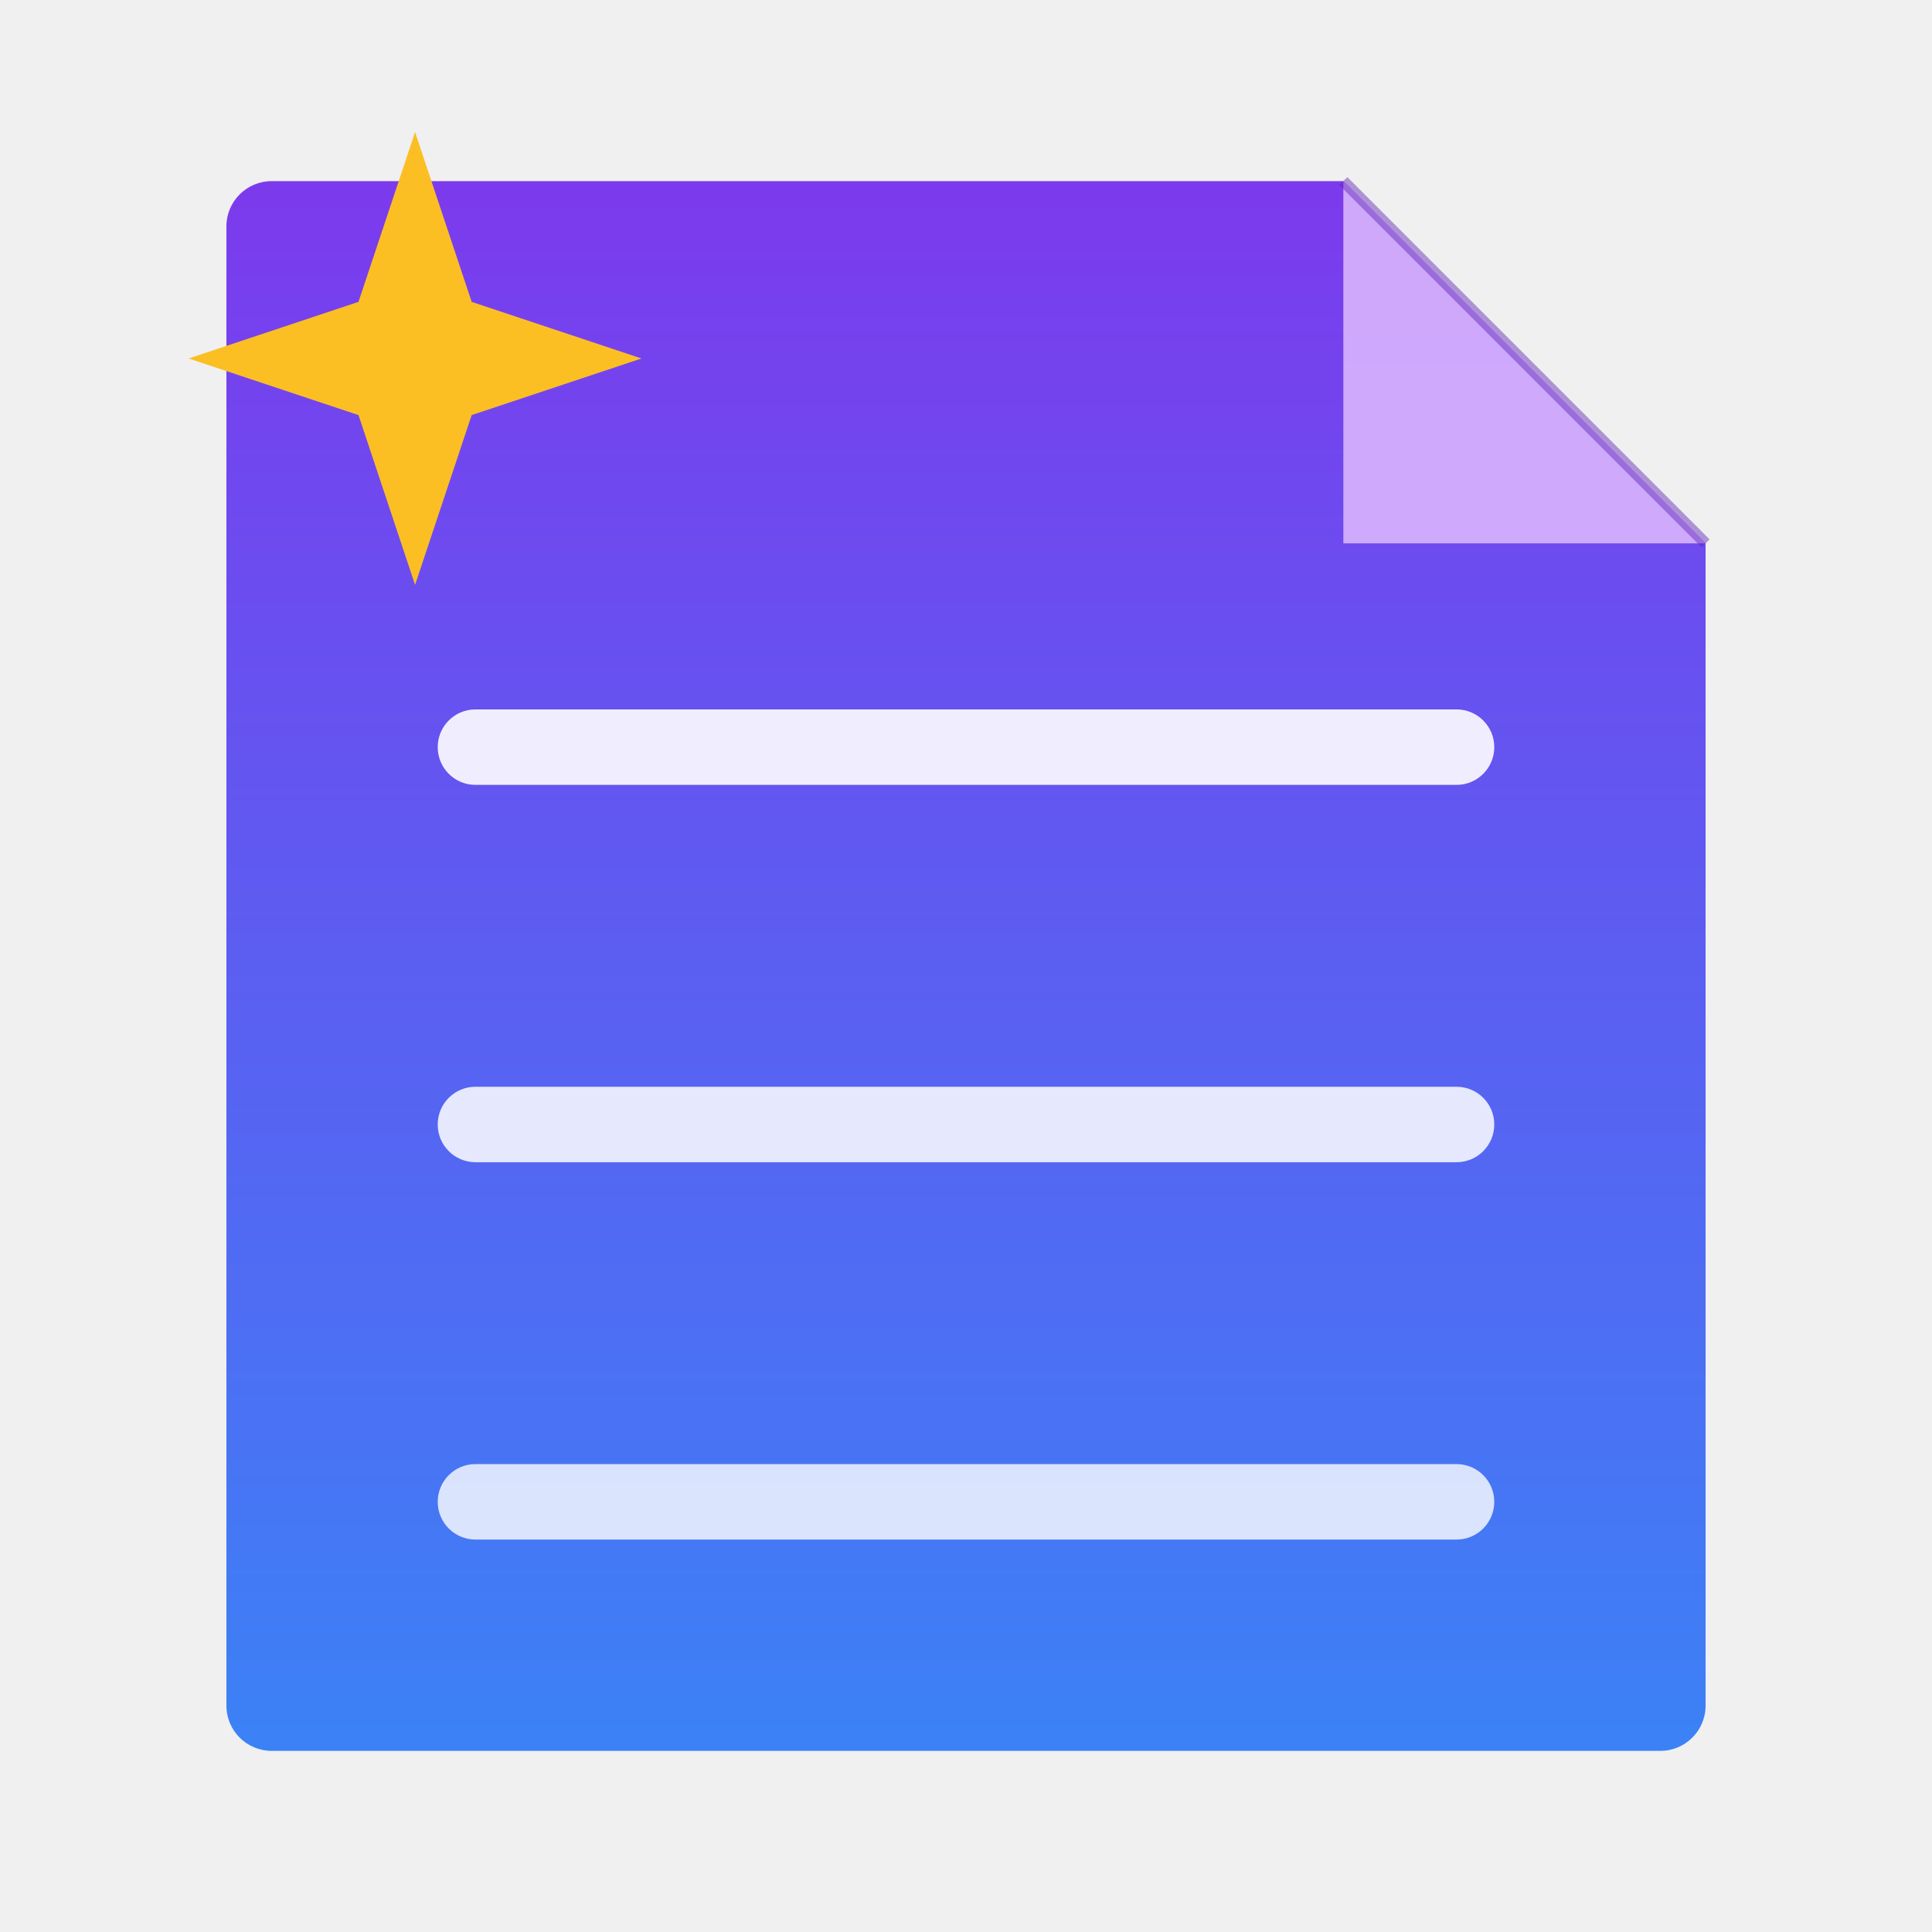
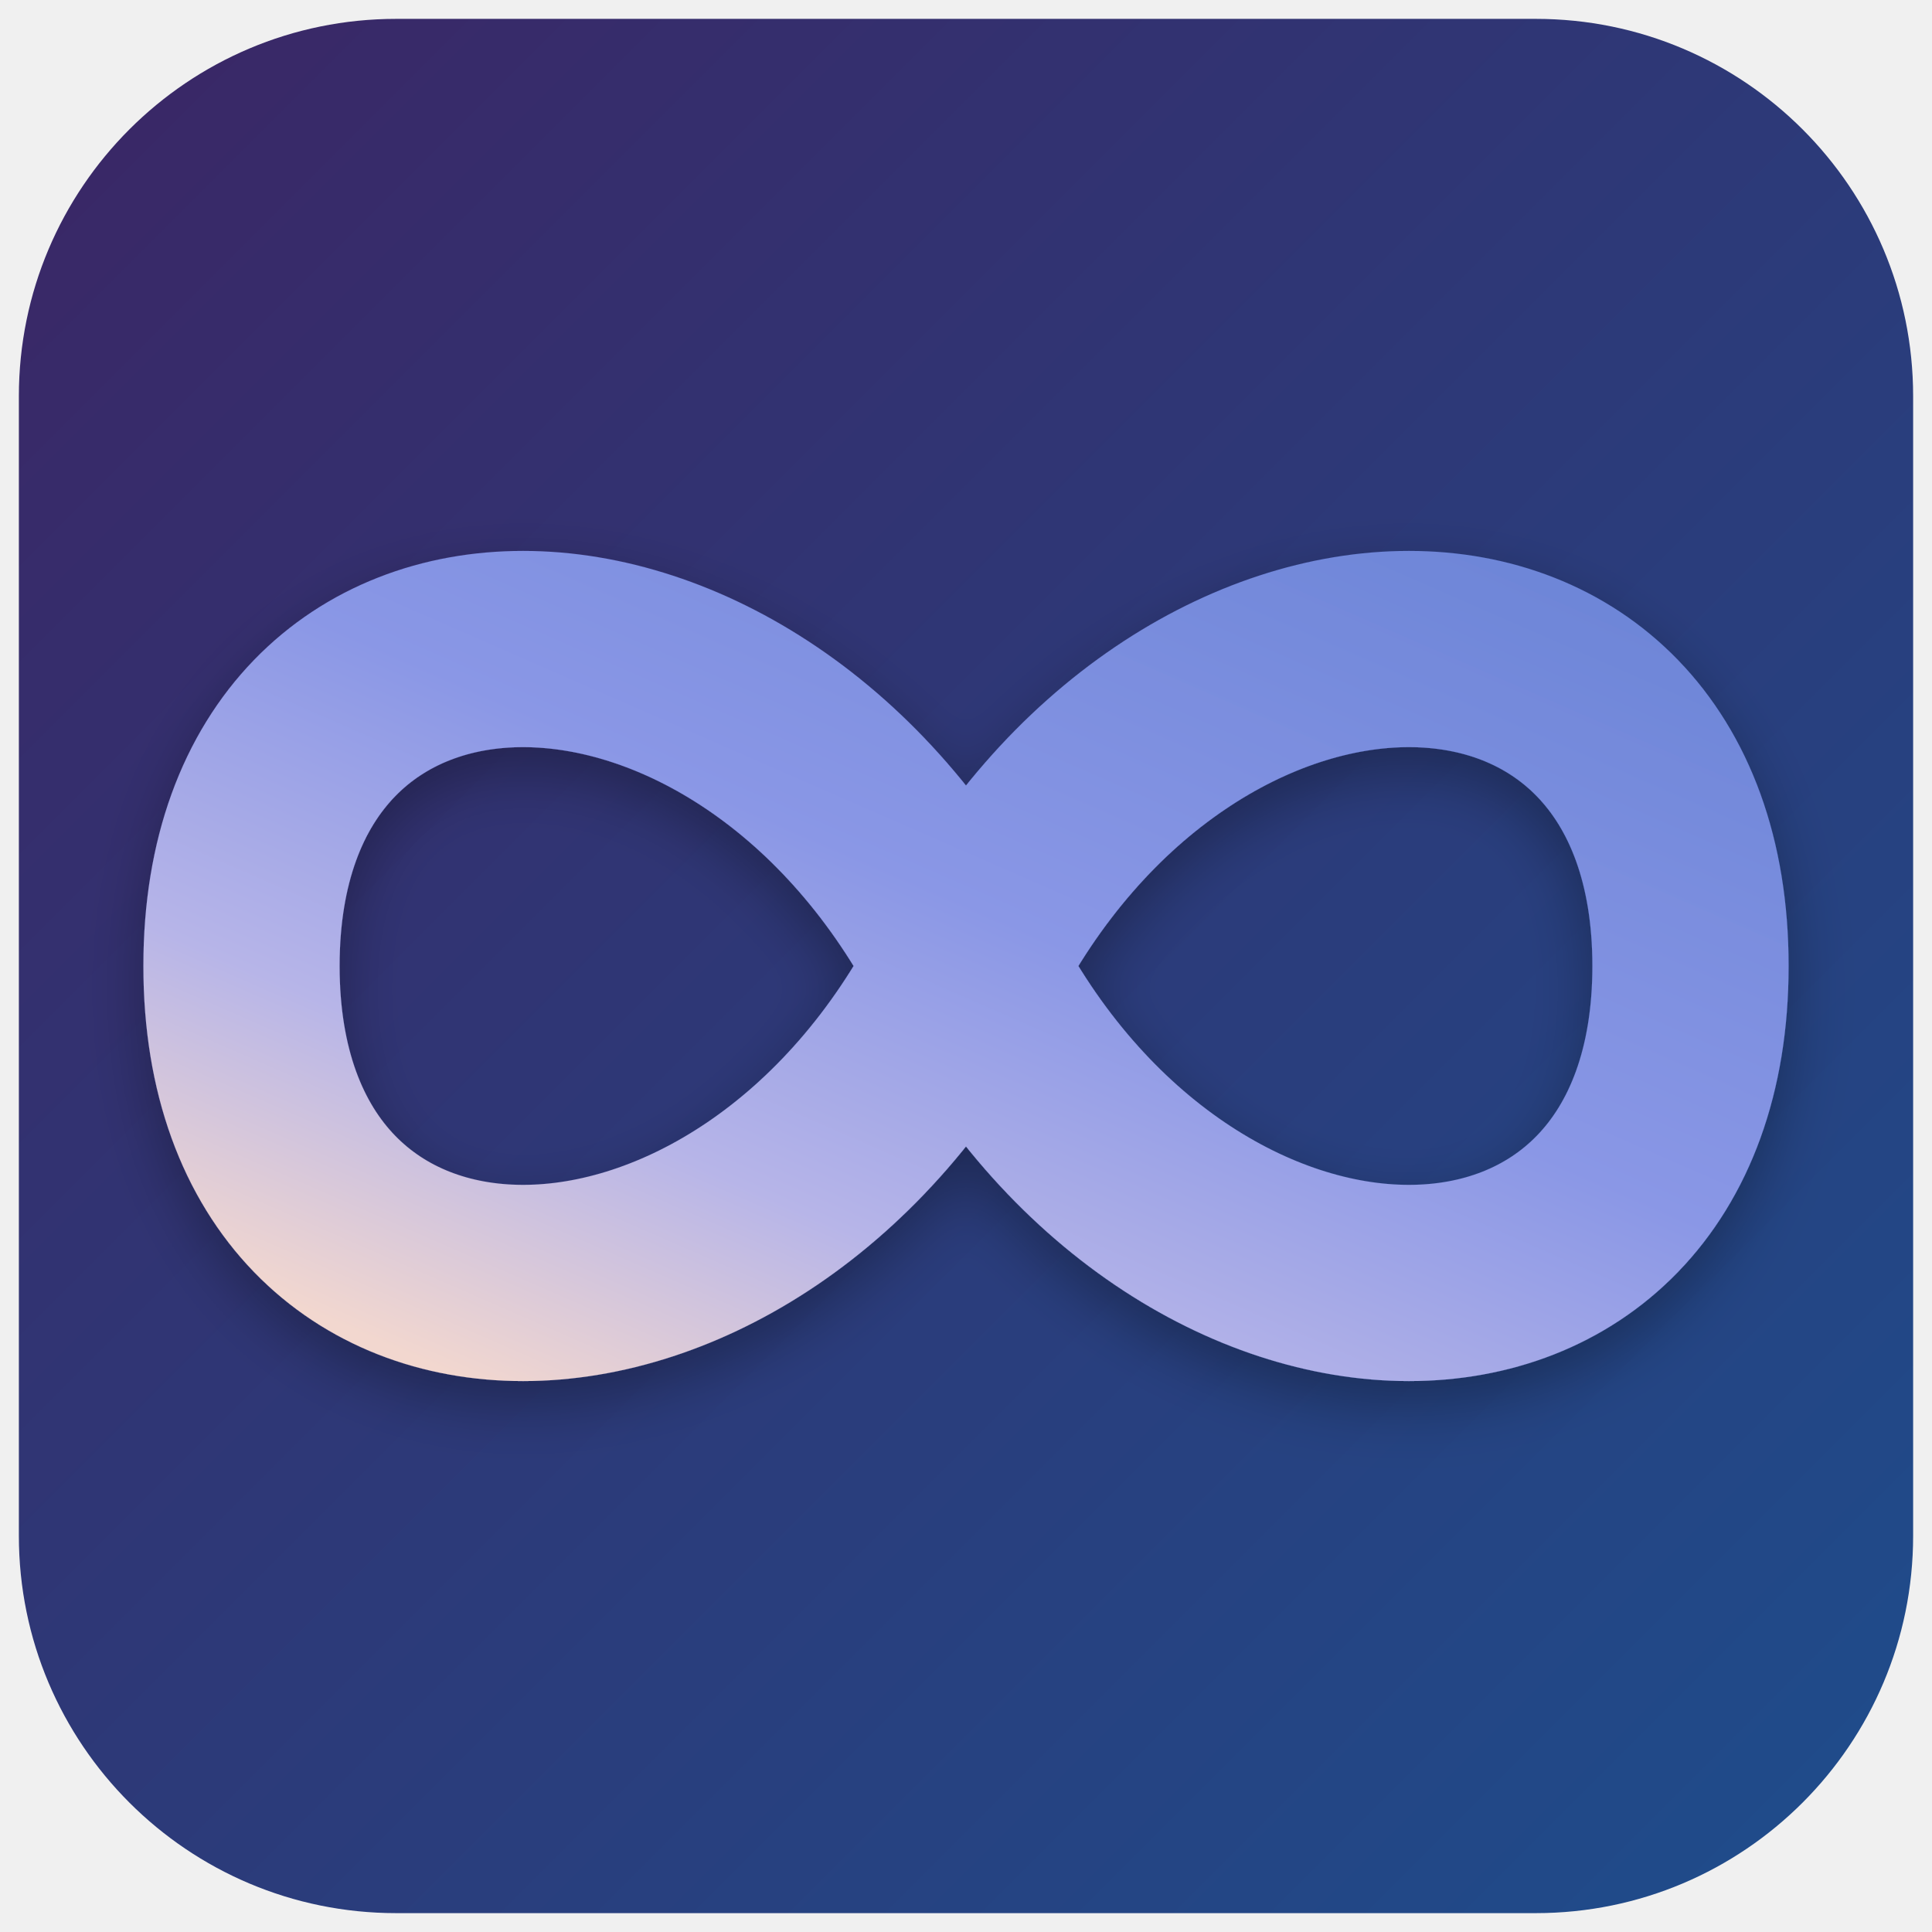
- <svg xmlns="http://www.w3.org/2000/svg" viewBox="0 0 512 512" width="100%" height="100%">
+ <svg xmlns="http://www.w3.org/2000/svg" width="1024" height="1024" viewBox="0 0 1024 1024">
  <defs>
-     <linearGradient id="docGrad" x1="0" y1="0" x2="0" y2="1">
-       <stop offset="0%" stop-color="#7c3aed" />
-       <stop offset="100%" stop-color="#3b82f6" />
+     <linearGradient id="bgGrad" x1="0%" y1="0%" x2="100%" y2="100%">
+       <stop offset="0%" stop-color="#3B2665" />
+       <stop offset="100%" stop-color="#1E4D8C" />
    </linearGradient>
+     <linearGradient id="loopGrad" x1="0%" y1="100%" x2="100%" y2="0%">
+       <stop offset="0%" stop-color="#F2D7CF" />
+       <stop offset="25%" stop-color="#B7B5E8" />
+       <stop offset="55%" stop-color="#8A97E6" />
+       <stop offset="100%" stop-color="#6E86D8" />
+     </linearGradient>
+     <filter id="shadow" x="-50%" y="-50%" width="200%" height="200%">
+       <feDropShadow dx="0" dy="6" stdDeviation="8" flood-color="#000000" flood-opacity="0.3" />
+     </filter>
  </defs>
-   <path d="M 356 48            L 452 144            L 452 452            A 12 12 0 0 1 440 464            L 72 464            A 12 12 0 0 1 60 452            L 60 60            A 12 12 0 0 1 72 48            Z" fill="url(#docGrad)" />
-   <polygon points="356,48 452,144 356,144" fill="#d8b4fe" opacity="0.9" />
-   <line x1="356" y1="48" x2="452" y2="144" stroke="#5b21b6" stroke-width="3" opacity="0.45" />
-   <g fill="#ffffff">
-     <rect x="116" y="188" width="280" height="20" rx="10" opacity="0.9" />
-     <rect x="116" y="288" width="280" height="20" rx="10" opacity="0.85" />
-     <rect x="116" y="388" width="280" height="20" rx="10" opacity="0.8" />
-   </g>
-   <g fill="#fbbf24" transform="translate(110,95)">
-     <polygon points="0,-60 15,-15 60,0 15,15 0,60 -15,15 -60,0 -15,-15" />
+   <rect x="10" y="10" width="1004" height="1004" rx="200" fill="url(#bgGrad)" />
+   <g transform="translate(512,512) scale(2.0) translate(-512,-512)">
+     <path d="         M 320 512         C 320 400, 455 400, 512 512         C 569 624, 704 624, 704 512         C 704 400, 569 400, 512 512         C 455 624, 320 624, 320 512       " fill="none" stroke="url(#loopGrad)" stroke-width="52" stroke-linecap="round" stroke-linejoin="round" filter="url(#shadow)" />
  </g>
</svg>
